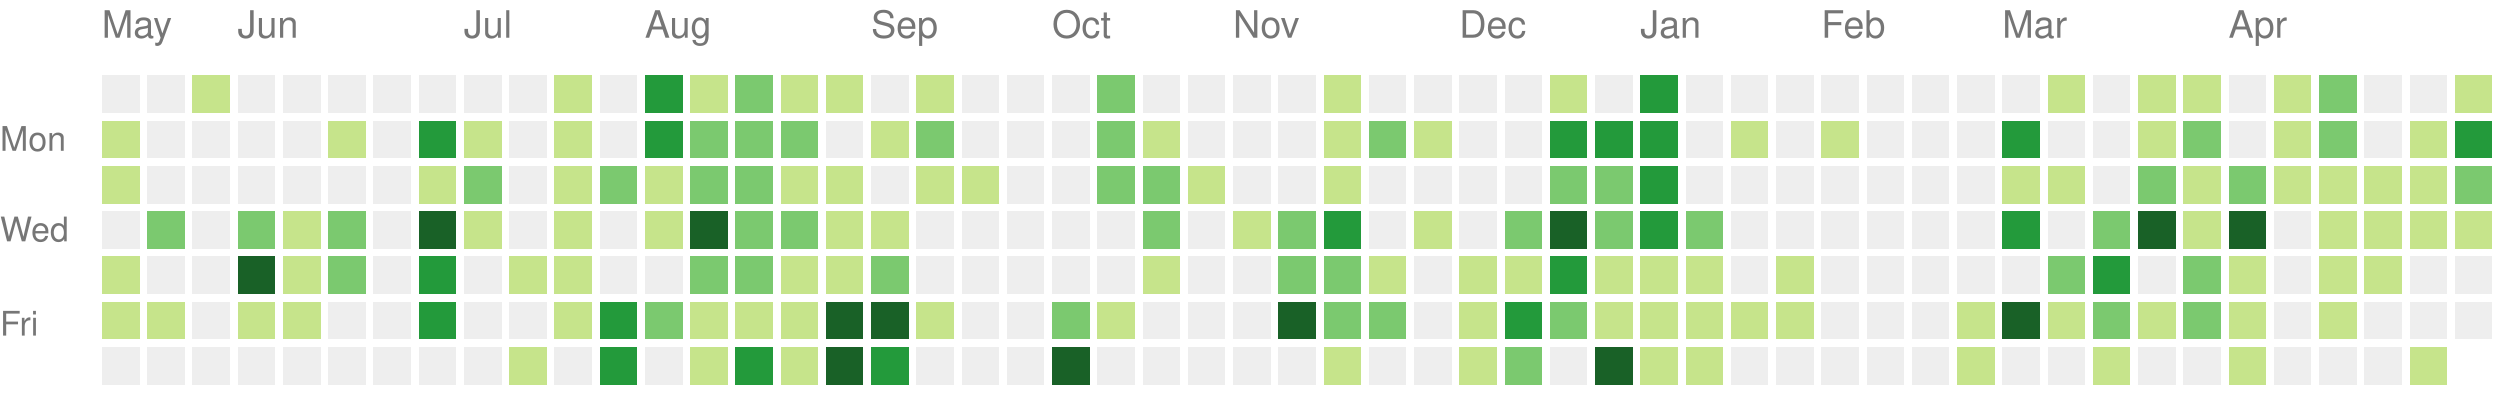
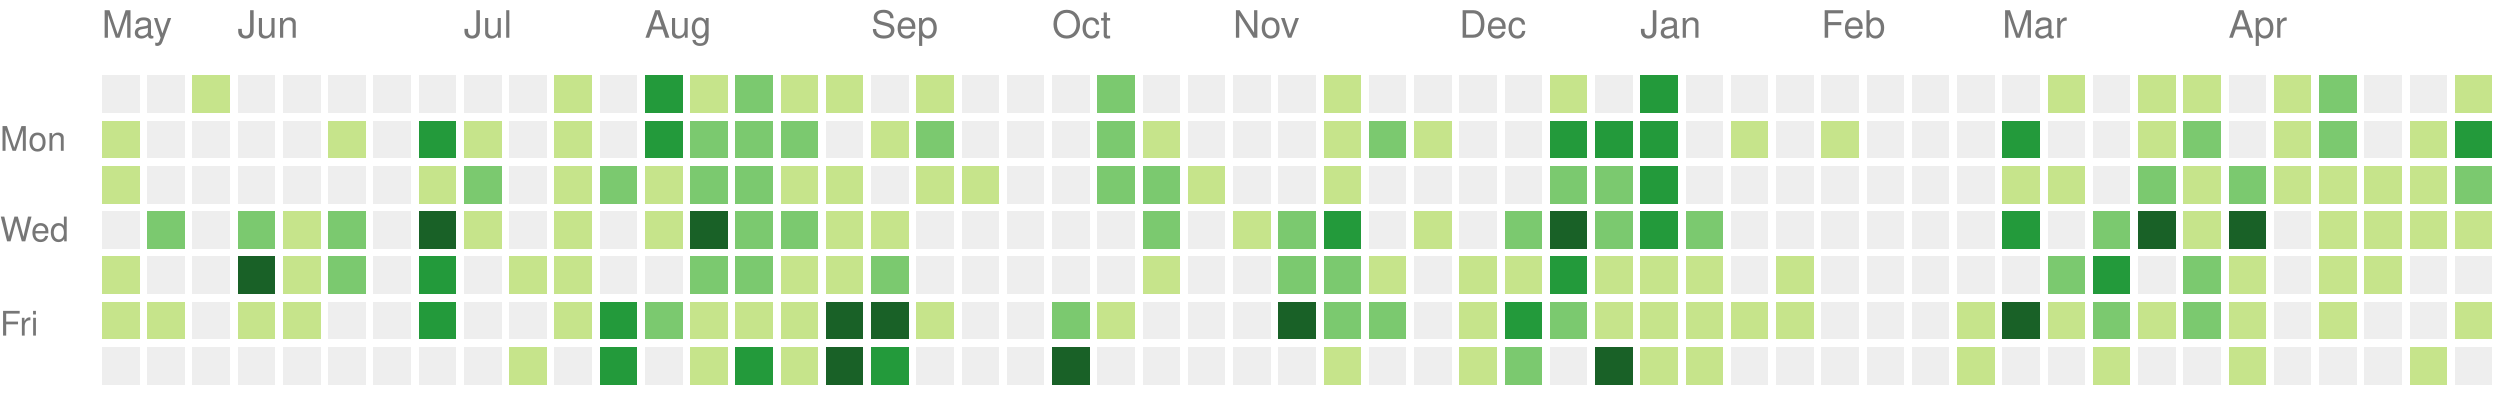
<svg xmlns="http://www.w3.org/2000/svg" version="1.1" width="663" height="104">
  <rect style="fill:#eeeeee;shape-rendering:crispedges;" data-score="0" data-date="2025-05-11" x="27" y="20" width="10" height="10" />
  <rect style="fill:#eeeeee;shape-rendering:crispedges;" data-score="0" data-date="2025-05-18" x="39" y="20" width="10" height="10" />
  <rect style="fill:#c6e48b;shape-rendering:crispedges;" data-score="1" data-date="2025-05-25" x="51" y="20" width="10" height="10" />
  <rect style="fill:#eeeeee;shape-rendering:crispedges;" data-score="0" data-date="2025-06-01" x="63" y="20" width="10" height="10" />
  <rect style="fill:#eeeeee;shape-rendering:crispedges;" data-score="0" data-date="2025-06-08" x="75" y="20" width="10" height="10" />
  <rect style="fill:#eeeeee;shape-rendering:crispedges;" data-score="0" data-date="2025-06-15" x="87" y="20" width="10" height="10" />
  <rect style="fill:#eeeeee;shape-rendering:crispedges;" data-score="0" data-date="2025-06-22" x="99" y="20" width="10" height="10" />
  <rect style="fill:#eeeeee;shape-rendering:crispedges;" data-score="0" data-date="2025-06-29" x="111" y="20" width="10" height="10" />
  <rect style="fill:#eeeeee;shape-rendering:crispedges;" data-score="0" data-date="2025-07-06" x="123" y="20" width="10" height="10" />
  <rect style="fill:#eeeeee;shape-rendering:crispedges;" data-score="0" data-date="2025-07-13" x="135" y="20" width="10" height="10" />
  <rect style="fill:#c6e48b;shape-rendering:crispedges;" data-score="1" data-date="2025-07-20" x="147" y="20" width="10" height="10" />
  <rect style="fill:#eeeeee;shape-rendering:crispedges;" data-score="0" data-date="2025-07-27" x="159" y="20" width="10" height="10" />
  <rect style="fill:#239a3b;shape-rendering:crispedges;" data-score="3" data-date="2025-08-03" x="171" y="20" width="10" height="10" />
  <rect style="fill:#c6e48b;shape-rendering:crispedges;" data-score="1" data-date="2025-08-10" x="183" y="20" width="10" height="10" />
  <rect style="fill:#7bc96f;shape-rendering:crispedges;" data-score="2" data-date="2025-08-17" x="195" y="20" width="10" height="10" />
  <rect style="fill:#c6e48b;shape-rendering:crispedges;" data-score="1" data-date="2025-08-24" x="207" y="20" width="10" height="10" />
  <rect style="fill:#c6e48b;shape-rendering:crispedges;" data-score="1" data-date="2025-08-31" x="219" y="20" width="10" height="10" />
  <rect style="fill:#eeeeee;shape-rendering:crispedges;" data-score="0" data-date="2025-09-07" x="231" y="20" width="10" height="10" />
  <rect style="fill:#c6e48b;shape-rendering:crispedges;" data-score="1" data-date="2025-09-14" x="243" y="20" width="10" height="10" />
  <rect style="fill:#eeeeee;shape-rendering:crispedges;" data-score="0" data-date="2025-09-21" x="255" y="20" width="10" height="10" />
  <rect style="fill:#eeeeee;shape-rendering:crispedges;" data-score="0" data-date="2025-09-28" x="267" y="20" width="10" height="10" />
  <rect style="fill:#eeeeee;shape-rendering:crispedges;" data-score="0" data-date="2025-10-05" x="279" y="20" width="10" height="10" />
  <rect style="fill:#7bc96f;shape-rendering:crispedges;" data-score="2" data-date="2025-10-12" x="291" y="20" width="10" height="10" />
  <rect style="fill:#eeeeee;shape-rendering:crispedges;" data-score="0" data-date="2025-10-19" x="303" y="20" width="10" height="10" />
  <rect style="fill:#eeeeee;shape-rendering:crispedges;" data-score="0" data-date="2025-10-26" x="315" y="20" width="10" height="10" />
  <rect style="fill:#eeeeee;shape-rendering:crispedges;" data-score="0" data-date="2025-11-02" x="327" y="20" width="10" height="10" />
  <rect style="fill:#eeeeee;shape-rendering:crispedges;" data-score="0" data-date="2025-11-09" x="339" y="20" width="10" height="10" />
  <rect style="fill:#c6e48b;shape-rendering:crispedges;" data-score="1" data-date="2025-11-16" x="351" y="20" width="10" height="10" />
  <rect style="fill:#eeeeee;shape-rendering:crispedges;" data-score="0" data-date="2025-11-23" x="363" y="20" width="10" height="10" />
  <rect style="fill:#eeeeee;shape-rendering:crispedges;" data-score="0" data-date="2025-11-30" x="375" y="20" width="10" height="10" />
  <rect style="fill:#eeeeee;shape-rendering:crispedges;" data-score="0" data-date="2025-12-07" x="387" y="20" width="10" height="10" />
  <rect style="fill:#eeeeee;shape-rendering:crispedges;" data-score="0" data-date="2025-12-14" x="399" y="20" width="10" height="10" />
  <rect style="fill:#c6e48b;shape-rendering:crispedges;" data-score="1" data-date="2025-12-21" x="411" y="20" width="10" height="10" />
  <rect style="fill:#eeeeee;shape-rendering:crispedges;" data-score="0" data-date="2025-12-28" x="423" y="20" width="10" height="10" />
  <rect style="fill:#239a3b;shape-rendering:crispedges;" data-score="3" data-date="2026-01-04" x="435" y="20" width="10" height="10" />
  <rect style="fill:#eeeeee;shape-rendering:crispedges;" data-score="0" data-date="2026-01-11" x="447" y="20" width="10" height="10" />
  <rect style="fill:#eeeeee;shape-rendering:crispedges;" data-score="0" data-date="2026-01-18" x="459" y="20" width="10" height="10" />
  <rect style="fill:#eeeeee;shape-rendering:crispedges;" data-score="0" data-date="2026-01-25" x="471" y="20" width="10" height="10" />
  <rect style="fill:#eeeeee;shape-rendering:crispedges;" data-score="0" data-date="2026-02-01" x="483" y="20" width="10" height="10" />
  <rect style="fill:#eeeeee;shape-rendering:crispedges;" data-score="0" data-date="2026-02-08" x="495" y="20" width="10" height="10" />
  <rect style="fill:#eeeeee;shape-rendering:crispedges;" data-score="0" data-date="2026-02-15" x="507" y="20" width="10" height="10" />
  <rect style="fill:#eeeeee;shape-rendering:crispedges;" data-score="0" data-date="2026-02-22" x="519" y="20" width="10" height="10" />
  <rect style="fill:#eeeeee;shape-rendering:crispedges;" data-score="0" data-date="2026-03-01" x="531" y="20" width="10" height="10" />
  <rect style="fill:#c6e48b;shape-rendering:crispedges;" data-score="1" data-date="2026-03-08" x="543" y="20" width="10" height="10" />
  <rect style="fill:#eeeeee;shape-rendering:crispedges;" data-score="0" data-date="2026-03-15" x="555" y="20" width="10" height="10" />
  <rect style="fill:#c6e48b;shape-rendering:crispedges;" data-score="1" data-date="2026-03-22" x="567" y="20" width="10" height="10" />
  <rect style="fill:#c6e48b;shape-rendering:crispedges;" data-score="1" data-date="2026-03-29" x="579" y="20" width="10" height="10" />
  <rect style="fill:#eeeeee;shape-rendering:crispedges;" data-score="0" data-date="2026-04-05" x="591" y="20" width="10" height="10" />
  <rect style="fill:#c6e48b;shape-rendering:crispedges;" data-score="1" data-date="2026-04-12" x="603" y="20" width="10" height="10" />
  <rect style="fill:#7bc96f;shape-rendering:crispedges;" data-score="2" data-date="2026-04-19" x="615" y="20" width="10" height="10" />
  <rect style="fill:#eeeeee;shape-rendering:crispedges;" data-score="0" data-date="2026-04-26" x="627" y="20" width="10" height="10" />
  <rect style="fill:#eeeeee;shape-rendering:crispedges;" data-score="0" data-date="2026-05-03" x="639" y="20" width="10" height="10" />
  <rect style="fill:#c6e48b;shape-rendering:crispedges;" data-score="1" data-date="2026-05-10" x="651" y="20" width="10" height="10" />
  <rect style="fill:#c6e48b;shape-rendering:crispedges;" data-score="1" data-date="2025-05-12" x="27" y="32" width="10" height="10" />
  <rect style="fill:#eeeeee;shape-rendering:crispedges;" data-score="0" data-date="2025-05-19" x="39" y="32" width="10" height="10" />
  <rect style="fill:#eeeeee;shape-rendering:crispedges;" data-score="0" data-date="2025-05-26" x="51" y="32" width="10" height="10" />
  <rect style="fill:#eeeeee;shape-rendering:crispedges;" data-score="0" data-date="2025-06-02" x="63" y="32" width="10" height="10" />
  <rect style="fill:#eeeeee;shape-rendering:crispedges;" data-score="0" data-date="2025-06-09" x="75" y="32" width="10" height="10" />
  <rect style="fill:#c6e48b;shape-rendering:crispedges;" data-score="1" data-date="2025-06-16" x="87" y="32" width="10" height="10" />
  <rect style="fill:#eeeeee;shape-rendering:crispedges;" data-score="0" data-date="2025-06-23" x="99" y="32" width="10" height="10" />
  <rect style="fill:#239a3b;shape-rendering:crispedges;" data-score="3" data-date="2025-06-30" x="111" y="32" width="10" height="10" />
  <rect style="fill:#c6e48b;shape-rendering:crispedges;" data-score="1" data-date="2025-07-07" x="123" y="32" width="10" height="10" />
  <rect style="fill:#eeeeee;shape-rendering:crispedges;" data-score="0" data-date="2025-07-14" x="135" y="32" width="10" height="10" />
  <rect style="fill:#c6e48b;shape-rendering:crispedges;" data-score="1" data-date="2025-07-21" x="147" y="32" width="10" height="10" />
  <rect style="fill:#eeeeee;shape-rendering:crispedges;" data-score="0" data-date="2025-07-28" x="159" y="32" width="10" height="10" />
  <rect style="fill:#239a3b;shape-rendering:crispedges;" data-score="3" data-date="2025-08-04" x="171" y="32" width="10" height="10" />
  <rect style="fill:#7bc96f;shape-rendering:crispedges;" data-score="2" data-date="2025-08-11" x="183" y="32" width="10" height="10" />
  <rect style="fill:#7bc96f;shape-rendering:crispedges;" data-score="2" data-date="2025-08-18" x="195" y="32" width="10" height="10" />
  <rect style="fill:#7bc96f;shape-rendering:crispedges;" data-score="2" data-date="2025-08-25" x="207" y="32" width="10" height="10" />
  <rect style="fill:#eeeeee;shape-rendering:crispedges;" data-score="0" data-date="2025-09-01" x="219" y="32" width="10" height="10" />
  <rect style="fill:#c6e48b;shape-rendering:crispedges;" data-score="1" data-date="2025-09-08" x="231" y="32" width="10" height="10" />
  <rect style="fill:#7bc96f;shape-rendering:crispedges;" data-score="2" data-date="2025-09-15" x="243" y="32" width="10" height="10" />
  <rect style="fill:#eeeeee;shape-rendering:crispedges;" data-score="0" data-date="2025-09-22" x="255" y="32" width="10" height="10" />
  <rect style="fill:#eeeeee;shape-rendering:crispedges;" data-score="0" data-date="2025-09-29" x="267" y="32" width="10" height="10" />
  <rect style="fill:#eeeeee;shape-rendering:crispedges;" data-score="0" data-date="2025-10-06" x="279" y="32" width="10" height="10" />
  <rect style="fill:#7bc96f;shape-rendering:crispedges;" data-score="2" data-date="2025-10-13" x="291" y="32" width="10" height="10" />
  <rect style="fill:#c6e48b;shape-rendering:crispedges;" data-score="1" data-date="2025-10-20" x="303" y="32" width="10" height="10" />
  <rect style="fill:#eeeeee;shape-rendering:crispedges;" data-score="0" data-date="2025-10-27" x="315" y="32" width="10" height="10" />
  <rect style="fill:#eeeeee;shape-rendering:crispedges;" data-score="0" data-date="2025-11-03" x="327" y="32" width="10" height="10" />
  <rect style="fill:#eeeeee;shape-rendering:crispedges;" data-score="0" data-date="2025-11-10" x="339" y="32" width="10" height="10" />
  <rect style="fill:#c6e48b;shape-rendering:crispedges;" data-score="1" data-date="2025-11-17" x="351" y="32" width="10" height="10" />
  <rect style="fill:#7bc96f;shape-rendering:crispedges;" data-score="2" data-date="2025-11-24" x="363" y="32" width="10" height="10" />
  <rect style="fill:#c6e48b;shape-rendering:crispedges;" data-score="1" data-date="2025-12-01" x="375" y="32" width="10" height="10" />
  <rect style="fill:#eeeeee;shape-rendering:crispedges;" data-score="0" data-date="2025-12-08" x="387" y="32" width="10" height="10" />
  <rect style="fill:#eeeeee;shape-rendering:crispedges;" data-score="0" data-date="2025-12-15" x="399" y="32" width="10" height="10" />
  <rect style="fill:#239a3b;shape-rendering:crispedges;" data-score="3" data-date="2025-12-22" x="411" y="32" width="10" height="10" />
  <rect style="fill:#239a3b;shape-rendering:crispedges;" data-score="3" data-date="2025-12-29" x="423" y="32" width="10" height="10" />
  <rect style="fill:#239a3b;shape-rendering:crispedges;" data-score="3" data-date="2026-01-05" x="435" y="32" width="10" height="10" />
  <rect style="fill:#eeeeee;shape-rendering:crispedges;" data-score="0" data-date="2026-01-12" x="447" y="32" width="10" height="10" />
  <rect style="fill:#c6e48b;shape-rendering:crispedges;" data-score="1" data-date="2026-01-19" x="459" y="32" width="10" height="10" />
  <rect style="fill:#eeeeee;shape-rendering:crispedges;" data-score="0" data-date="2026-01-26" x="471" y="32" width="10" height="10" />
  <rect style="fill:#c6e48b;shape-rendering:crispedges;" data-score="1" data-date="2026-02-02" x="483" y="32" width="10" height="10" />
  <rect style="fill:#eeeeee;shape-rendering:crispedges;" data-score="0" data-date="2026-02-09" x="495" y="32" width="10" height="10" />
  <rect style="fill:#eeeeee;shape-rendering:crispedges;" data-score="0" data-date="2026-02-16" x="507" y="32" width="10" height="10" />
  <rect style="fill:#eeeeee;shape-rendering:crispedges;" data-score="0" data-date="2026-02-23" x="519" y="32" width="10" height="10" />
  <rect style="fill:#239a3b;shape-rendering:crispedges;" data-score="3" data-date="2026-03-02" x="531" y="32" width="10" height="10" />
  <rect style="fill:#eeeeee;shape-rendering:crispedges;" data-score="0" data-date="2026-03-09" x="543" y="32" width="10" height="10" />
  <rect style="fill:#eeeeee;shape-rendering:crispedges;" data-score="0" data-date="2026-03-16" x="555" y="32" width="10" height="10" />
  <rect style="fill:#c6e48b;shape-rendering:crispedges;" data-score="1" data-date="2026-03-23" x="567" y="32" width="10" height="10" />
  <rect style="fill:#7bc96f;shape-rendering:crispedges;" data-score="2" data-date="2026-03-30" x="579" y="32" width="10" height="10" />
  <rect style="fill:#eeeeee;shape-rendering:crispedges;" data-score="0" data-date="2026-04-06" x="591" y="32" width="10" height="10" />
  <rect style="fill:#c6e48b;shape-rendering:crispedges;" data-score="1" data-date="2026-04-13" x="603" y="32" width="10" height="10" />
  <rect style="fill:#7bc96f;shape-rendering:crispedges;" data-score="2" data-date="2026-04-20" x="615" y="32" width="10" height="10" />
  <rect style="fill:#eeeeee;shape-rendering:crispedges;" data-score="0" data-date="2026-04-27" x="627" y="32" width="10" height="10" />
  <rect style="fill:#c6e48b;shape-rendering:crispedges;" data-score="1" data-date="2026-05-04" x="639" y="32" width="10" height="10" />
  <rect style="fill:#239a3b;shape-rendering:crispedges;" data-score="3" data-date="2026-05-11" x="651" y="32" width="10" height="10" />
  <rect style="fill:#c6e48b;shape-rendering:crispedges;" data-score="1" data-date="2025-05-13" x="27" y="44" width="10" height="10" />
  <rect style="fill:#eeeeee;shape-rendering:crispedges;" data-score="0" data-date="2025-05-20" x="39" y="44" width="10" height="10" />
  <rect style="fill:#eeeeee;shape-rendering:crispedges;" data-score="0" data-date="2025-05-27" x="51" y="44" width="10" height="10" />
  <rect style="fill:#eeeeee;shape-rendering:crispedges;" data-score="0" data-date="2025-06-03" x="63" y="44" width="10" height="10" />
  <rect style="fill:#eeeeee;shape-rendering:crispedges;" data-score="0" data-date="2025-06-10" x="75" y="44" width="10" height="10" />
  <rect style="fill:#eeeeee;shape-rendering:crispedges;" data-score="0" data-date="2025-06-17" x="87" y="44" width="10" height="10" />
  <rect style="fill:#eeeeee;shape-rendering:crispedges;" data-score="0" data-date="2025-06-24" x="99" y="44" width="10" height="10" />
  <rect style="fill:#c6e48b;shape-rendering:crispedges;" data-score="1" data-date="2025-07-01" x="111" y="44" width="10" height="10" />
  <rect style="fill:#7bc96f;shape-rendering:crispedges;" data-score="2" data-date="2025-07-08" x="123" y="44" width="10" height="10" />
  <rect style="fill:#eeeeee;shape-rendering:crispedges;" data-score="0" data-date="2025-07-15" x="135" y="44" width="10" height="10" />
  <rect style="fill:#c6e48b;shape-rendering:crispedges;" data-score="1" data-date="2025-07-22" x="147" y="44" width="10" height="10" />
  <rect style="fill:#7bc96f;shape-rendering:crispedges;" data-score="2" data-date="2025-07-29" x="159" y="44" width="10" height="10" />
  <rect style="fill:#c6e48b;shape-rendering:crispedges;" data-score="1" data-date="2025-08-05" x="171" y="44" width="10" height="10" />
  <rect style="fill:#7bc96f;shape-rendering:crispedges;" data-score="2" data-date="2025-08-12" x="183" y="44" width="10" height="10" />
  <rect style="fill:#7bc96f;shape-rendering:crispedges;" data-score="2" data-date="2025-08-19" x="195" y="44" width="10" height="10" />
  <rect style="fill:#c6e48b;shape-rendering:crispedges;" data-score="1" data-date="2025-08-26" x="207" y="44" width="10" height="10" />
  <rect style="fill:#c6e48b;shape-rendering:crispedges;" data-score="1" data-date="2025-09-02" x="219" y="44" width="10" height="10" />
  <rect style="fill:#eeeeee;shape-rendering:crispedges;" data-score="0" data-date="2025-09-09" x="231" y="44" width="10" height="10" />
  <rect style="fill:#c6e48b;shape-rendering:crispedges;" data-score="1" data-date="2025-09-16" x="243" y="44" width="10" height="10" />
  <rect style="fill:#c6e48b;shape-rendering:crispedges;" data-score="1" data-date="2025-09-23" x="255" y="44" width="10" height="10" />
  <rect style="fill:#eeeeee;shape-rendering:crispedges;" data-score="0" data-date="2025-09-30" x="267" y="44" width="10" height="10" />
  <rect style="fill:#eeeeee;shape-rendering:crispedges;" data-score="0" data-date="2025-10-07" x="279" y="44" width="10" height="10" />
  <rect style="fill:#7bc96f;shape-rendering:crispedges;" data-score="2" data-date="2025-10-14" x="291" y="44" width="10" height="10" />
  <rect style="fill:#7bc96f;shape-rendering:crispedges;" data-score="2" data-date="2025-10-21" x="303" y="44" width="10" height="10" />
  <rect style="fill:#c6e48b;shape-rendering:crispedges;" data-score="1" data-date="2025-10-28" x="315" y="44" width="10" height="10" />
  <rect style="fill:#eeeeee;shape-rendering:crispedges;" data-score="0" data-date="2025-11-04" x="327" y="44" width="10" height="10" />
  <rect style="fill:#eeeeee;shape-rendering:crispedges;" data-score="0" data-date="2025-11-11" x="339" y="44" width="10" height="10" />
  <rect style="fill:#c6e48b;shape-rendering:crispedges;" data-score="1" data-date="2025-11-18" x="351" y="44" width="10" height="10" />
  <rect style="fill:#eeeeee;shape-rendering:crispedges;" data-score="0" data-date="2025-11-25" x="363" y="44" width="10" height="10" />
  <rect style="fill:#eeeeee;shape-rendering:crispedges;" data-score="0" data-date="2025-12-02" x="375" y="44" width="10" height="10" />
  <rect style="fill:#eeeeee;shape-rendering:crispedges;" data-score="0" data-date="2025-12-09" x="387" y="44" width="10" height="10" />
  <rect style="fill:#eeeeee;shape-rendering:crispedges;" data-score="0" data-date="2025-12-16" x="399" y="44" width="10" height="10" />
  <rect style="fill:#7bc96f;shape-rendering:crispedges;" data-score="2" data-date="2025-12-23" x="411" y="44" width="10" height="10" />
  <rect style="fill:#7bc96f;shape-rendering:crispedges;" data-score="2" data-date="2025-12-30" x="423" y="44" width="10" height="10" />
  <rect style="fill:#239a3b;shape-rendering:crispedges;" data-score="3" data-date="2026-01-06" x="435" y="44" width="10" height="10" />
  <rect style="fill:#eeeeee;shape-rendering:crispedges;" data-score="0" data-date="2026-01-13" x="447" y="44" width="10" height="10" />
  <rect style="fill:#eeeeee;shape-rendering:crispedges;" data-score="0" data-date="2026-01-20" x="459" y="44" width="10" height="10" />
  <rect style="fill:#eeeeee;shape-rendering:crispedges;" data-score="0" data-date="2026-01-27" x="471" y="44" width="10" height="10" />
  <rect style="fill:#eeeeee;shape-rendering:crispedges;" data-score="0" data-date="2026-02-03" x="483" y="44" width="10" height="10" />
  <rect style="fill:#eeeeee;shape-rendering:crispedges;" data-score="0" data-date="2026-02-10" x="495" y="44" width="10" height="10" />
  <rect style="fill:#eeeeee;shape-rendering:crispedges;" data-score="0" data-date="2026-02-17" x="507" y="44" width="10" height="10" />
  <rect style="fill:#eeeeee;shape-rendering:crispedges;" data-score="0" data-date="2026-02-24" x="519" y="44" width="10" height="10" />
  <rect style="fill:#c6e48b;shape-rendering:crispedges;" data-score="1" data-date="2026-03-03" x="531" y="44" width="10" height="10" />
  <rect style="fill:#c6e48b;shape-rendering:crispedges;" data-score="1" data-date="2026-03-10" x="543" y="44" width="10" height="10" />
  <rect style="fill:#eeeeee;shape-rendering:crispedges;" data-score="0" data-date="2026-03-17" x="555" y="44" width="10" height="10" />
  <rect style="fill:#7bc96f;shape-rendering:crispedges;" data-score="2" data-date="2026-03-24" x="567" y="44" width="10" height="10" />
  <rect style="fill:#c6e48b;shape-rendering:crispedges;" data-score="1" data-date="2026-03-31" x="579" y="44" width="10" height="10" />
  <rect style="fill:#7bc96f;shape-rendering:crispedges;" data-score="2" data-date="2026-04-07" x="591" y="44" width="10" height="10" />
  <rect style="fill:#c6e48b;shape-rendering:crispedges;" data-score="1" data-date="2026-04-14" x="603" y="44" width="10" height="10" />
  <rect style="fill:#c6e48b;shape-rendering:crispedges;" data-score="1" data-date="2026-04-21" x="615" y="44" width="10" height="10" />
  <rect style="fill:#c6e48b;shape-rendering:crispedges;" data-score="1" data-date="2026-04-28" x="627" y="44" width="10" height="10" />
  <rect style="fill:#c6e48b;shape-rendering:crispedges;" data-score="1" data-date="2026-05-05" x="639" y="44" width="10" height="10" />
  <rect style="fill:#7bc96f;shape-rendering:crispedges;" data-score="2" data-date="2026-05-12" x="651" y="44" width="10" height="10" />
  <rect style="fill:#eeeeee;shape-rendering:crispedges;" data-score="0" data-date="2025-05-14" x="27" y="56" width="10" height="10" />
  <rect style="fill:#7bc96f;shape-rendering:crispedges;" data-score="2" data-date="2025-05-21" x="39" y="56" width="10" height="10" />
  <rect style="fill:#eeeeee;shape-rendering:crispedges;" data-score="0" data-date="2025-05-28" x="51" y="56" width="10" height="10" />
  <rect style="fill:#7bc96f;shape-rendering:crispedges;" data-score="2" data-date="2025-06-04" x="63" y="56" width="10" height="10" />
  <rect style="fill:#c6e48b;shape-rendering:crispedges;" data-score="1" data-date="2025-06-11" x="75" y="56" width="10" height="10" />
  <rect style="fill:#7bc96f;shape-rendering:crispedges;" data-score="2" data-date="2025-06-18" x="87" y="56" width="10" height="10" />
  <rect style="fill:#eeeeee;shape-rendering:crispedges;" data-score="0" data-date="2025-06-25" x="99" y="56" width="10" height="10" />
  <rect style="fill:#196127;shape-rendering:crispedges;" data-score="4" data-date="2025-07-02" x="111" y="56" width="10" height="10" />
  <rect style="fill:#c6e48b;shape-rendering:crispedges;" data-score="1" data-date="2025-07-09" x="123" y="56" width="10" height="10" />
  <rect style="fill:#eeeeee;shape-rendering:crispedges;" data-score="0" data-date="2025-07-16" x="135" y="56" width="10" height="10" />
  <rect style="fill:#c6e48b;shape-rendering:crispedges;" data-score="1" data-date="2025-07-23" x="147" y="56" width="10" height="10" />
  <rect style="fill:#eeeeee;shape-rendering:crispedges;" data-score="0" data-date="2025-07-30" x="159" y="56" width="10" height="10" />
  <rect style="fill:#c6e48b;shape-rendering:crispedges;" data-score="1" data-date="2025-08-06" x="171" y="56" width="10" height="10" />
  <rect style="fill:#196127;shape-rendering:crispedges;" data-score="4" data-date="2025-08-13" x="183" y="56" width="10" height="10" />
  <rect style="fill:#7bc96f;shape-rendering:crispedges;" data-score="2" data-date="2025-08-20" x="195" y="56" width="10" height="10" />
  <rect style="fill:#7bc96f;shape-rendering:crispedges;" data-score="2" data-date="2025-08-27" x="207" y="56" width="10" height="10" />
  <rect style="fill:#c6e48b;shape-rendering:crispedges;" data-score="1" data-date="2025-09-03" x="219" y="56" width="10" height="10" />
  <rect style="fill:#c6e48b;shape-rendering:crispedges;" data-score="1" data-date="2025-09-10" x="231" y="56" width="10" height="10" />
  <rect style="fill:#eeeeee;shape-rendering:crispedges;" data-score="0" data-date="2025-09-17" x="243" y="56" width="10" height="10" />
  <rect style="fill:#eeeeee;shape-rendering:crispedges;" data-score="0" data-date="2025-09-24" x="255" y="56" width="10" height="10" />
  <rect style="fill:#eeeeee;shape-rendering:crispedges;" data-score="0" data-date="2025-10-01" x="267" y="56" width="10" height="10" />
  <rect style="fill:#eeeeee;shape-rendering:crispedges;" data-score="0" data-date="2025-10-08" x="279" y="56" width="10" height="10" />
  <rect style="fill:#eeeeee;shape-rendering:crispedges;" data-score="0" data-date="2025-10-15" x="291" y="56" width="10" height="10" />
  <rect style="fill:#7bc96f;shape-rendering:crispedges;" data-score="2" data-date="2025-10-22" x="303" y="56" width="10" height="10" />
  <rect style="fill:#eeeeee;shape-rendering:crispedges;" data-score="0" data-date="2025-10-29" x="315" y="56" width="10" height="10" />
  <rect style="fill:#c6e48b;shape-rendering:crispedges;" data-score="1" data-date="2025-11-05" x="327" y="56" width="10" height="10" />
  <rect style="fill:#7bc96f;shape-rendering:crispedges;" data-score="2" data-date="2025-11-12" x="339" y="56" width="10" height="10" />
  <rect style="fill:#239a3b;shape-rendering:crispedges;" data-score="3" data-date="2025-11-19" x="351" y="56" width="10" height="10" />
  <rect style="fill:#eeeeee;shape-rendering:crispedges;" data-score="0" data-date="2025-11-26" x="363" y="56" width="10" height="10" />
  <rect style="fill:#c6e48b;shape-rendering:crispedges;" data-score="1" data-date="2025-12-03" x="375" y="56" width="10" height="10" />
  <rect style="fill:#eeeeee;shape-rendering:crispedges;" data-score="0" data-date="2025-12-10" x="387" y="56" width="10" height="10" />
  <rect style="fill:#7bc96f;shape-rendering:crispedges;" data-score="2" data-date="2025-12-17" x="399" y="56" width="10" height="10" />
  <rect style="fill:#196127;shape-rendering:crispedges;" data-score="4" data-date="2025-12-24" x="411" y="56" width="10" height="10" />
  <rect style="fill:#7bc96f;shape-rendering:crispedges;" data-score="2" data-date="2025-12-31" x="423" y="56" width="10" height="10" />
  <rect style="fill:#239a3b;shape-rendering:crispedges;" data-score="3" data-date="2026-01-07" x="435" y="56" width="10" height="10" />
  <rect style="fill:#7bc96f;shape-rendering:crispedges;" data-score="2" data-date="2026-01-14" x="447" y="56" width="10" height="10" />
  <rect style="fill:#eeeeee;shape-rendering:crispedges;" data-score="0" data-date="2026-01-21" x="459" y="56" width="10" height="10" />
  <rect style="fill:#eeeeee;shape-rendering:crispedges;" data-score="0" data-date="2026-01-28" x="471" y="56" width="10" height="10" />
  <rect style="fill:#eeeeee;shape-rendering:crispedges;" data-score="0" data-date="2026-02-04" x="483" y="56" width="10" height="10" />
  <rect style="fill:#eeeeee;shape-rendering:crispedges;" data-score="0" data-date="2026-02-11" x="495" y="56" width="10" height="10" />
  <rect style="fill:#eeeeee;shape-rendering:crispedges;" data-score="0" data-date="2026-02-18" x="507" y="56" width="10" height="10" />
  <rect style="fill:#eeeeee;shape-rendering:crispedges;" data-score="0" data-date="2026-02-25" x="519" y="56" width="10" height="10" />
  <rect style="fill:#239a3b;shape-rendering:crispedges;" data-score="3" data-date="2026-03-04" x="531" y="56" width="10" height="10" />
  <rect style="fill:#eeeeee;shape-rendering:crispedges;" data-score="0" data-date="2026-03-11" x="543" y="56" width="10" height="10" />
  <rect style="fill:#7bc96f;shape-rendering:crispedges;" data-score="2" data-date="2026-03-18" x="555" y="56" width="10" height="10" />
  <rect style="fill:#196127;shape-rendering:crispedges;" data-score="4" data-date="2026-03-25" x="567" y="56" width="10" height="10" />
  <rect style="fill:#c6e48b;shape-rendering:crispedges;" data-score="1" data-date="2026-04-01" x="579" y="56" width="10" height="10" />
  <rect style="fill:#196127;shape-rendering:crispedges;" data-score="4" data-date="2026-04-08" x="591" y="56" width="10" height="10" />
  <rect style="fill:#eeeeee;shape-rendering:crispedges;" data-score="0" data-date="2026-04-15" x="603" y="56" width="10" height="10" />
  <rect style="fill:#c6e48b;shape-rendering:crispedges;" data-score="1" data-date="2026-04-22" x="615" y="56" width="10" height="10" />
  <rect style="fill:#c6e48b;shape-rendering:crispedges;" data-score="1" data-date="2026-04-29" x="627" y="56" width="10" height="10" />
  <rect style="fill:#c6e48b;shape-rendering:crispedges;" data-score="1" data-date="2026-05-06" x="639" y="56" width="10" height="10" />
  <rect style="fill:#c6e48b;shape-rendering:crispedges;" data-score="1" data-date="2026-05-13" x="651" y="56" width="10" height="10" />
  <rect style="fill:#c6e48b;shape-rendering:crispedges;" data-score="1" data-date="2025-05-15" x="27" y="68" width="10" height="10" />
  <rect style="fill:#eeeeee;shape-rendering:crispedges;" data-score="0" data-date="2025-05-22" x="39" y="68" width="10" height="10" />
  <rect style="fill:#eeeeee;shape-rendering:crispedges;" data-score="0" data-date="2025-05-29" x="51" y="68" width="10" height="10" />
  <rect style="fill:#196127;shape-rendering:crispedges;" data-score="4" data-date="2025-06-05" x="63" y="68" width="10" height="10" />
  <rect style="fill:#c6e48b;shape-rendering:crispedges;" data-score="1" data-date="2025-06-12" x="75" y="68" width="10" height="10" />
  <rect style="fill:#7bc96f;shape-rendering:crispedges;" data-score="2" data-date="2025-06-19" x="87" y="68" width="10" height="10" />
  <rect style="fill:#eeeeee;shape-rendering:crispedges;" data-score="0" data-date="2025-06-26" x="99" y="68" width="10" height="10" />
  <rect style="fill:#239a3b;shape-rendering:crispedges;" data-score="3" data-date="2025-07-03" x="111" y="68" width="10" height="10" />
  <rect style="fill:#eeeeee;shape-rendering:crispedges;" data-score="0" data-date="2025-07-10" x="123" y="68" width="10" height="10" />
  <rect style="fill:#c6e48b;shape-rendering:crispedges;" data-score="1" data-date="2025-07-17" x="135" y="68" width="10" height="10" />
  <rect style="fill:#c6e48b;shape-rendering:crispedges;" data-score="1" data-date="2025-07-24" x="147" y="68" width="10" height="10" />
  <rect style="fill:#eeeeee;shape-rendering:crispedges;" data-score="0" data-date="2025-07-31" x="159" y="68" width="10" height="10" />
  <rect style="fill:#eeeeee;shape-rendering:crispedges;" data-score="0" data-date="2025-08-07" x="171" y="68" width="10" height="10" />
  <rect style="fill:#7bc96f;shape-rendering:crispedges;" data-score="2" data-date="2025-08-14" x="183" y="68" width="10" height="10" />
  <rect style="fill:#7bc96f;shape-rendering:crispedges;" data-score="2" data-date="2025-08-21" x="195" y="68" width="10" height="10" />
  <rect style="fill:#c6e48b;shape-rendering:crispedges;" data-score="1" data-date="2025-08-28" x="207" y="68" width="10" height="10" />
  <rect style="fill:#c6e48b;shape-rendering:crispedges;" data-score="1" data-date="2025-09-04" x="219" y="68" width="10" height="10" />
  <rect style="fill:#7bc96f;shape-rendering:crispedges;" data-score="2" data-date="2025-09-11" x="231" y="68" width="10" height="10" />
  <rect style="fill:#eeeeee;shape-rendering:crispedges;" data-score="0" data-date="2025-09-18" x="243" y="68" width="10" height="10" />
  <rect style="fill:#eeeeee;shape-rendering:crispedges;" data-score="0" data-date="2025-09-25" x="255" y="68" width="10" height="10" />
  <rect style="fill:#eeeeee;shape-rendering:crispedges;" data-score="0" data-date="2025-10-02" x="267" y="68" width="10" height="10" />
  <rect style="fill:#eeeeee;shape-rendering:crispedges;" data-score="0" data-date="2025-10-09" x="279" y="68" width="10" height="10" />
  <rect style="fill:#eeeeee;shape-rendering:crispedges;" data-score="0" data-date="2025-10-16" x="291" y="68" width="10" height="10" />
  <rect style="fill:#c6e48b;shape-rendering:crispedges;" data-score="1" data-date="2025-10-23" x="303" y="68" width="10" height="10" />
  <rect style="fill:#eeeeee;shape-rendering:crispedges;" data-score="0" data-date="2025-10-30" x="315" y="68" width="10" height="10" />
  <rect style="fill:#eeeeee;shape-rendering:crispedges;" data-score="0" data-date="2025-11-06" x="327" y="68" width="10" height="10" />
  <rect style="fill:#7bc96f;shape-rendering:crispedges;" data-score="2" data-date="2025-11-13" x="339" y="68" width="10" height="10" />
  <rect style="fill:#7bc96f;shape-rendering:crispedges;" data-score="2" data-date="2025-11-20" x="351" y="68" width="10" height="10" />
  <rect style="fill:#c6e48b;shape-rendering:crispedges;" data-score="1" data-date="2025-11-27" x="363" y="68" width="10" height="10" />
  <rect style="fill:#eeeeee;shape-rendering:crispedges;" data-score="0" data-date="2025-12-04" x="375" y="68" width="10" height="10" />
  <rect style="fill:#c6e48b;shape-rendering:crispedges;" data-score="1" data-date="2025-12-11" x="387" y="68" width="10" height="10" />
  <rect style="fill:#c6e48b;shape-rendering:crispedges;" data-score="1" data-date="2025-12-18" x="399" y="68" width="10" height="10" />
  <rect style="fill:#239a3b;shape-rendering:crispedges;" data-score="3" data-date="2025-12-25" x="411" y="68" width="10" height="10" />
  <rect style="fill:#c6e48b;shape-rendering:crispedges;" data-score="1" data-date="2026-01-01" x="423" y="68" width="10" height="10" />
  <rect style="fill:#c6e48b;shape-rendering:crispedges;" data-score="1" data-date="2026-01-08" x="435" y="68" width="10" height="10" />
  <rect style="fill:#c6e48b;shape-rendering:crispedges;" data-score="1" data-date="2026-01-15" x="447" y="68" width="10" height="10" />
  <rect style="fill:#eeeeee;shape-rendering:crispedges;" data-score="0" data-date="2026-01-22" x="459" y="68" width="10" height="10" />
  <rect style="fill:#c6e48b;shape-rendering:crispedges;" data-score="1" data-date="2026-01-29" x="471" y="68" width="10" height="10" />
  <rect style="fill:#eeeeee;shape-rendering:crispedges;" data-score="0" data-date="2026-02-05" x="483" y="68" width="10" height="10" />
  <rect style="fill:#eeeeee;shape-rendering:crispedges;" data-score="0" data-date="2026-02-12" x="495" y="68" width="10" height="10" />
  <rect style="fill:#eeeeee;shape-rendering:crispedges;" data-score="0" data-date="2026-02-19" x="507" y="68" width="10" height="10" />
  <rect style="fill:#eeeeee;shape-rendering:crispedges;" data-score="0" data-date="2026-02-26" x="519" y="68" width="10" height="10" />
  <rect style="fill:#eeeeee;shape-rendering:crispedges;" data-score="0" data-date="2026-03-05" x="531" y="68" width="10" height="10" />
  <rect style="fill:#7bc96f;shape-rendering:crispedges;" data-score="2" data-date="2026-03-12" x="543" y="68" width="10" height="10" />
  <rect style="fill:#239a3b;shape-rendering:crispedges;" data-score="3" data-date="2026-03-19" x="555" y="68" width="10" height="10" />
  <rect style="fill:#eeeeee;shape-rendering:crispedges;" data-score="0" data-date="2026-03-26" x="567" y="68" width="10" height="10" />
  <rect style="fill:#7bc96f;shape-rendering:crispedges;" data-score="2" data-date="2026-04-02" x="579" y="68" width="10" height="10" />
  <rect style="fill:#c6e48b;shape-rendering:crispedges;" data-score="1" data-date="2026-04-09" x="591" y="68" width="10" height="10" />
  <rect style="fill:#eeeeee;shape-rendering:crispedges;" data-score="0" data-date="2026-04-16" x="603" y="68" width="10" height="10" />
  <rect style="fill:#c6e48b;shape-rendering:crispedges;" data-score="1" data-date="2026-04-23" x="615" y="68" width="10" height="10" />
  <rect style="fill:#c6e48b;shape-rendering:crispedges;" data-score="1" data-date="2026-04-30" x="627" y="68" width="10" height="10" />
  <rect style="fill:#eeeeee;shape-rendering:crispedges;" data-score="0" data-date="2026-05-07" x="639" y="68" width="10" height="10" />
  <rect style="fill:#eeeeee;shape-rendering:crispedges;" data-score="0" data-date="2026-05-14" x="651" y="68" width="10" height="10" />
  <rect style="fill:#c6e48b;shape-rendering:crispedges;" data-score="1" data-date="2025-05-16" x="27" y="80" width="10" height="10" />
  <rect style="fill:#c6e48b;shape-rendering:crispedges;" data-score="1" data-date="2025-05-23" x="39" y="80" width="10" height="10" />
  <rect style="fill:#eeeeee;shape-rendering:crispedges;" data-score="0" data-date="2025-05-30" x="51" y="80" width="10" height="10" />
  <rect style="fill:#c6e48b;shape-rendering:crispedges;" data-score="1" data-date="2025-06-06" x="63" y="80" width="10" height="10" />
  <rect style="fill:#c6e48b;shape-rendering:crispedges;" data-score="1" data-date="2025-06-13" x="75" y="80" width="10" height="10" />
  <rect style="fill:#eeeeee;shape-rendering:crispedges;" data-score="0" data-date="2025-06-20" x="87" y="80" width="10" height="10" />
  <rect style="fill:#eeeeee;shape-rendering:crispedges;" data-score="0" data-date="2025-06-27" x="99" y="80" width="10" height="10" />
  <rect style="fill:#239a3b;shape-rendering:crispedges;" data-score="3" data-date="2025-07-04" x="111" y="80" width="10" height="10" />
  <rect style="fill:#eeeeee;shape-rendering:crispedges;" data-score="0" data-date="2025-07-11" x="123" y="80" width="10" height="10" />
  <rect style="fill:#eeeeee;shape-rendering:crispedges;" data-score="0" data-date="2025-07-18" x="135" y="80" width="10" height="10" />
  <rect style="fill:#c6e48b;shape-rendering:crispedges;" data-score="1" data-date="2025-07-25" x="147" y="80" width="10" height="10" />
  <rect style="fill:#239a3b;shape-rendering:crispedges;" data-score="3" data-date="2025-08-01" x="159" y="80" width="10" height="10" />
  <rect style="fill:#7bc96f;shape-rendering:crispedges;" data-score="2" data-date="2025-08-08" x="171" y="80" width="10" height="10" />
  <rect style="fill:#c6e48b;shape-rendering:crispedges;" data-score="1" data-date="2025-08-15" x="183" y="80" width="10" height="10" />
  <rect style="fill:#c6e48b;shape-rendering:crispedges;" data-score="1" data-date="2025-08-22" x="195" y="80" width="10" height="10" />
  <rect style="fill:#c6e48b;shape-rendering:crispedges;" data-score="1" data-date="2025-08-29" x="207" y="80" width="10" height="10" />
  <rect style="fill:#196127;shape-rendering:crispedges;" data-score="4" data-date="2025-09-05" x="219" y="80" width="10" height="10" />
  <rect style="fill:#196127;shape-rendering:crispedges;" data-score="4" data-date="2025-09-12" x="231" y="80" width="10" height="10" />
  <rect style="fill:#c6e48b;shape-rendering:crispedges;" data-score="1" data-date="2025-09-19" x="243" y="80" width="10" height="10" />
  <rect style="fill:#eeeeee;shape-rendering:crispedges;" data-score="0" data-date="2025-09-26" x="255" y="80" width="10" height="10" />
  <rect style="fill:#eeeeee;shape-rendering:crispedges;" data-score="0" data-date="2025-10-03" x="267" y="80" width="10" height="10" />
  <rect style="fill:#7bc96f;shape-rendering:crispedges;" data-score="2" data-date="2025-10-10" x="279" y="80" width="10" height="10" />
  <rect style="fill:#c6e48b;shape-rendering:crispedges;" data-score="1" data-date="2025-10-17" x="291" y="80" width="10" height="10" />
  <rect style="fill:#eeeeee;shape-rendering:crispedges;" data-score="0" data-date="2025-10-24" x="303" y="80" width="10" height="10" />
  <rect style="fill:#eeeeee;shape-rendering:crispedges;" data-score="0" data-date="2025-10-31" x="315" y="80" width="10" height="10" />
  <rect style="fill:#eeeeee;shape-rendering:crispedges;" data-score="0" data-date="2025-11-07" x="327" y="80" width="10" height="10" />
  <rect style="fill:#196127;shape-rendering:crispedges;" data-score="4" data-date="2025-11-14" x="339" y="80" width="10" height="10" />
  <rect style="fill:#7bc96f;shape-rendering:crispedges;" data-score="2" data-date="2025-11-21" x="351" y="80" width="10" height="10" />
  <rect style="fill:#7bc96f;shape-rendering:crispedges;" data-score="2" data-date="2025-11-28" x="363" y="80" width="10" height="10" />
  <rect style="fill:#eeeeee;shape-rendering:crispedges;" data-score="0" data-date="2025-12-05" x="375" y="80" width="10" height="10" />
  <rect style="fill:#c6e48b;shape-rendering:crispedges;" data-score="1" data-date="2025-12-12" x="387" y="80" width="10" height="10" />
  <rect style="fill:#239a3b;shape-rendering:crispedges;" data-score="3" data-date="2025-12-19" x="399" y="80" width="10" height="10" />
  <rect style="fill:#7bc96f;shape-rendering:crispedges;" data-score="2" data-date="2025-12-26" x="411" y="80" width="10" height="10" />
  <rect style="fill:#c6e48b;shape-rendering:crispedges;" data-score="1" data-date="2026-01-02" x="423" y="80" width="10" height="10" />
  <rect style="fill:#c6e48b;shape-rendering:crispedges;" data-score="1" data-date="2026-01-09" x="435" y="80" width="10" height="10" />
  <rect style="fill:#c6e48b;shape-rendering:crispedges;" data-score="1" data-date="2026-01-16" x="447" y="80" width="10" height="10" />
  <rect style="fill:#c6e48b;shape-rendering:crispedges;" data-score="1" data-date="2026-01-23" x="459" y="80" width="10" height="10" />
  <rect style="fill:#c6e48b;shape-rendering:crispedges;" data-score="1" data-date="2026-01-30" x="471" y="80" width="10" height="10" />
  <rect style="fill:#eeeeee;shape-rendering:crispedges;" data-score="0" data-date="2026-02-06" x="483" y="80" width="10" height="10" />
  <rect style="fill:#eeeeee;shape-rendering:crispedges;" data-score="0" data-date="2026-02-13" x="495" y="80" width="10" height="10" />
  <rect style="fill:#eeeeee;shape-rendering:crispedges;" data-score="0" data-date="2026-02-20" x="507" y="80" width="10" height="10" />
  <rect style="fill:#c6e48b;shape-rendering:crispedges;" data-score="1" data-date="2026-02-27" x="519" y="80" width="10" height="10" />
  <rect style="fill:#196127;shape-rendering:crispedges;" data-score="4" data-date="2026-03-06" x="531" y="80" width="10" height="10" />
  <rect style="fill:#c6e48b;shape-rendering:crispedges;" data-score="1" data-date="2026-03-13" x="543" y="80" width="10" height="10" />
  <rect style="fill:#7bc96f;shape-rendering:crispedges;" data-score="2" data-date="2026-03-20" x="555" y="80" width="10" height="10" />
  <rect style="fill:#c6e48b;shape-rendering:crispedges;" data-score="1" data-date="2026-03-27" x="567" y="80" width="10" height="10" />
  <rect style="fill:#7bc96f;shape-rendering:crispedges;" data-score="2" data-date="2026-04-03" x="579" y="80" width="10" height="10" />
  <rect style="fill:#c6e48b;shape-rendering:crispedges;" data-score="1" data-date="2026-04-10" x="591" y="80" width="10" height="10" />
  <rect style="fill:#eeeeee;shape-rendering:crispedges;" data-score="0" data-date="2026-04-17" x="603" y="80" width="10" height="10" />
  <rect style="fill:#c6e48b;shape-rendering:crispedges;" data-score="1" data-date="2026-04-24" x="615" y="80" width="10" height="10" />
  <rect style="fill:#eeeeee;shape-rendering:crispedges;" data-score="0" data-date="2026-05-01" x="627" y="80" width="10" height="10" />
  <rect style="fill:#eeeeee;shape-rendering:crispedges;" data-score="0" data-date="2026-05-08" x="639" y="80" width="10" height="10" />
-   <rect style="fill:#eeeeee;shape-rendering:crispedges;" data-score="0" data-date="2026-05-15" x="651" y="80" width="10" height="10" />
+   <rect style="fill:#c6e48b;shape-rendering:crispedges;" data-score="1" data-date="2026-05-15" x="651" y="80" width="10" height="10" />
  <rect style="fill:#eeeeee;shape-rendering:crispedges;" data-score="0" data-date="2025-05-17" x="27" y="92" width="10" height="10" />
  <rect style="fill:#eeeeee;shape-rendering:crispedges;" data-score="0" data-date="2025-05-24" x="39" y="92" width="10" height="10" />
  <rect style="fill:#eeeeee;shape-rendering:crispedges;" data-score="0" data-date="2025-05-31" x="51" y="92" width="10" height="10" />
  <rect style="fill:#eeeeee;shape-rendering:crispedges;" data-score="0" data-date="2025-06-07" x="63" y="92" width="10" height="10" />
  <rect style="fill:#eeeeee;shape-rendering:crispedges;" data-score="0" data-date="2025-06-14" x="75" y="92" width="10" height="10" />
  <rect style="fill:#eeeeee;shape-rendering:crispedges;" data-score="0" data-date="2025-06-21" x="87" y="92" width="10" height="10" />
  <rect style="fill:#eeeeee;shape-rendering:crispedges;" data-score="0" data-date="2025-06-28" x="99" y="92" width="10" height="10" />
  <rect style="fill:#eeeeee;shape-rendering:crispedges;" data-score="0" data-date="2025-07-05" x="111" y="92" width="10" height="10" />
  <rect style="fill:#eeeeee;shape-rendering:crispedges;" data-score="0" data-date="2025-07-12" x="123" y="92" width="10" height="10" />
  <rect style="fill:#c6e48b;shape-rendering:crispedges;" data-score="1" data-date="2025-07-19" x="135" y="92" width="10" height="10" />
  <rect style="fill:#eeeeee;shape-rendering:crispedges;" data-score="0" data-date="2025-07-26" x="147" y="92" width="10" height="10" />
  <rect style="fill:#239a3b;shape-rendering:crispedges;" data-score="3" data-date="2025-08-02" x="159" y="92" width="10" height="10" />
  <rect style="fill:#eeeeee;shape-rendering:crispedges;" data-score="0" data-date="2025-08-09" x="171" y="92" width="10" height="10" />
  <rect style="fill:#c6e48b;shape-rendering:crispedges;" data-score="1" data-date="2025-08-16" x="183" y="92" width="10" height="10" />
  <rect style="fill:#239a3b;shape-rendering:crispedges;" data-score="3" data-date="2025-08-23" x="195" y="92" width="10" height="10" />
  <rect style="fill:#c6e48b;shape-rendering:crispedges;" data-score="1" data-date="2025-08-30" x="207" y="92" width="10" height="10" />
  <rect style="fill:#196127;shape-rendering:crispedges;" data-score="4" data-date="2025-09-06" x="219" y="92" width="10" height="10" />
  <rect style="fill:#239a3b;shape-rendering:crispedges;" data-score="3" data-date="2025-09-13" x="231" y="92" width="10" height="10" />
  <rect style="fill:#eeeeee;shape-rendering:crispedges;" data-score="0" data-date="2025-09-20" x="243" y="92" width="10" height="10" />
  <rect style="fill:#eeeeee;shape-rendering:crispedges;" data-score="0" data-date="2025-09-27" x="255" y="92" width="10" height="10" />
  <rect style="fill:#eeeeee;shape-rendering:crispedges;" data-score="0" data-date="2025-10-04" x="267" y="92" width="10" height="10" />
  <rect style="fill:#196127;shape-rendering:crispedges;" data-score="4" data-date="2025-10-11" x="279" y="92" width="10" height="10" />
  <rect style="fill:#eeeeee;shape-rendering:crispedges;" data-score="0" data-date="2025-10-18" x="291" y="92" width="10" height="10" />
  <rect style="fill:#eeeeee;shape-rendering:crispedges;" data-score="0" data-date="2025-10-25" x="303" y="92" width="10" height="10" />
  <rect style="fill:#eeeeee;shape-rendering:crispedges;" data-score="0" data-date="2025-11-01" x="315" y="92" width="10" height="10" />
  <rect style="fill:#eeeeee;shape-rendering:crispedges;" data-score="0" data-date="2025-11-08" x="327" y="92" width="10" height="10" />
  <rect style="fill:#eeeeee;shape-rendering:crispedges;" data-score="0" data-date="2025-11-15" x="339" y="92" width="10" height="10" />
  <rect style="fill:#c6e48b;shape-rendering:crispedges;" data-score="1" data-date="2025-11-22" x="351" y="92" width="10" height="10" />
  <rect style="fill:#eeeeee;shape-rendering:crispedges;" data-score="0" data-date="2025-11-29" x="363" y="92" width="10" height="10" />
  <rect style="fill:#eeeeee;shape-rendering:crispedges;" data-score="0" data-date="2025-12-06" x="375" y="92" width="10" height="10" />
  <rect style="fill:#c6e48b;shape-rendering:crispedges;" data-score="1" data-date="2025-12-13" x="387" y="92" width="10" height="10" />
  <rect style="fill:#7bc96f;shape-rendering:crispedges;" data-score="2" data-date="2025-12-20" x="399" y="92" width="10" height="10" />
  <rect style="fill:#eeeeee;shape-rendering:crispedges;" data-score="0" data-date="2025-12-27" x="411" y="92" width="10" height="10" />
  <rect style="fill:#196127;shape-rendering:crispedges;" data-score="4" data-date="2026-01-03" x="423" y="92" width="10" height="10" />
  <rect style="fill:#c6e48b;shape-rendering:crispedges;" data-score="1" data-date="2026-01-10" x="435" y="92" width="10" height="10" />
  <rect style="fill:#c6e48b;shape-rendering:crispedges;" data-score="1" data-date="2026-01-17" x="447" y="92" width="10" height="10" />
  <rect style="fill:#eeeeee;shape-rendering:crispedges;" data-score="0" data-date="2026-01-24" x="459" y="92" width="10" height="10" />
  <rect style="fill:#eeeeee;shape-rendering:crispedges;" data-score="0" data-date="2026-01-31" x="471" y="92" width="10" height="10" />
  <rect style="fill:#eeeeee;shape-rendering:crispedges;" data-score="0" data-date="2026-02-07" x="483" y="92" width="10" height="10" />
  <rect style="fill:#eeeeee;shape-rendering:crispedges;" data-score="0" data-date="2026-02-14" x="495" y="92" width="10" height="10" />
  <rect style="fill:#eeeeee;shape-rendering:crispedges;" data-score="0" data-date="2026-02-21" x="507" y="92" width="10" height="10" />
  <rect style="fill:#c6e48b;shape-rendering:crispedges;" data-score="1" data-date="2026-02-28" x="519" y="92" width="10" height="10" />
  <rect style="fill:#eeeeee;shape-rendering:crispedges;" data-score="0" data-date="2026-03-07" x="531" y="92" width="10" height="10" />
  <rect style="fill:#eeeeee;shape-rendering:crispedges;" data-score="0" data-date="2026-03-14" x="543" y="92" width="10" height="10" />
  <rect style="fill:#c6e48b;shape-rendering:crispedges;" data-score="1" data-date="2026-03-21" x="555" y="92" width="10" height="10" />
  <rect style="fill:#eeeeee;shape-rendering:crispedges;" data-score="0" data-date="2026-03-28" x="567" y="92" width="10" height="10" />
  <rect style="fill:#eeeeee;shape-rendering:crispedges;" data-score="0" data-date="2026-04-04" x="579" y="92" width="10" height="10" />
  <rect style="fill:#c6e48b;shape-rendering:crispedges;" data-score="1" data-date="2026-04-11" x="591" y="92" width="10" height="10" />
  <rect style="fill:#eeeeee;shape-rendering:crispedges;" data-score="0" data-date="2026-04-18" x="603" y="92" width="10" height="10" />
  <rect style="fill:#eeeeee;shape-rendering:crispedges;" data-score="0" data-date="2026-04-25" x="615" y="92" width="10" height="10" />
  <rect style="fill:#eeeeee;shape-rendering:crispedges;" data-score="0" data-date="2026-05-02" x="627" y="92" width="10" height="10" />
  <rect style="fill:#c6e48b;shape-rendering:crispedges;" data-score="1" data-date="2026-05-09" x="639" y="92" width="10" height="10" />
+   <rect style="fill:#eeeeee;shape-rendering:crispedges;" data-score="0" data-date="2026-05-16" x="651" y="92" width="10" height="10" />
  <text style="fill:#767676;text-anchor:start;text-align:center;font-family:-apple-system, BlinkMacSystemFont, 'Segoe UI', Helvetica, Arial, sans-serif, 'Apple Color Emoji', 'Segoe UI Emoji', 'Segoe UI Symbol';white-space:nowrap;font-size:9px;display:none;" x="0" y="28">Sun</text>
  <text style="fill:#767676;text-anchor:start;text-align:center;font-family:-apple-system, BlinkMacSystemFont, 'Segoe UI', Helvetica, Arial, sans-serif, 'Apple Color Emoji', 'Segoe UI Emoji', 'Segoe UI Symbol';white-space:nowrap;font-size:9px;" x="0" y="40">Mon</text>
  <text style="fill:#767676;text-anchor:start;text-align:center;font-family:-apple-system, BlinkMacSystemFont, 'Segoe UI', Helvetica, Arial, sans-serif, 'Apple Color Emoji', 'Segoe UI Emoji', 'Segoe UI Symbol';white-space:nowrap;font-size:9px;display:none;" x="0" y="52">Tue</text>
  <text style="fill:#767676;text-anchor:start;text-align:center;font-family:-apple-system, BlinkMacSystemFont, 'Segoe UI', Helvetica, Arial, sans-serif, 'Apple Color Emoji', 'Segoe UI Emoji', 'Segoe UI Symbol';white-space:nowrap;font-size:9px;" x="0" y="64">Wed</text>
  <text style="fill:#767676;text-anchor:start;text-align:center;font-family:-apple-system, BlinkMacSystemFont, 'Segoe UI', Helvetica, Arial, sans-serif, 'Apple Color Emoji', 'Segoe UI Emoji', 'Segoe UI Symbol';white-space:nowrap;font-size:9px;display:none;" x="0" y="77">Thu</text>
  <text style="fill:#767676;text-anchor:start;text-align:center;font-family:-apple-system, BlinkMacSystemFont, 'Segoe UI', Helvetica, Arial, sans-serif, 'Apple Color Emoji', 'Segoe UI Emoji', 'Segoe UI Symbol';white-space:nowrap;font-size:9px;" x="0" y="89">Fri</text>
  <text style="fill:#767676;text-anchor:start;text-align:center;font-family:-apple-system, BlinkMacSystemFont, 'Segoe UI', Helvetica, Arial, sans-serif, 'Apple Color Emoji', 'Segoe UI Emoji', 'Segoe UI Symbol';white-space:nowrap;font-size:9px;display:none;" x="0" y="101">Sat</text>
  <text style="fill:#767676;text-anchor:start;text-align:center;font-family:-apple-system, BlinkMacSystemFont, 'Segoe UI', Helvetica, Arial, sans-serif, 'Apple Color Emoji', 'Segoe UI Emoji', 'Segoe UI Symbol';white-space:nowrap;font-size:10px;" x="27" y="10">May</text>
  <text style="fill:#767676;text-anchor:start;text-align:center;font-family:-apple-system, BlinkMacSystemFont, 'Segoe UI', Helvetica, Arial, sans-serif, 'Apple Color Emoji', 'Segoe UI Emoji', 'Segoe UI Symbol';white-space:nowrap;font-size:10px;" x="63" y="10">Jun</text>
  <text style="fill:#767676;text-anchor:start;text-align:center;font-family:-apple-system, BlinkMacSystemFont, 'Segoe UI', Helvetica, Arial, sans-serif, 'Apple Color Emoji', 'Segoe UI Emoji', 'Segoe UI Symbol';white-space:nowrap;font-size:10px;" x="123" y="10">Jul</text>
  <text style="fill:#767676;text-anchor:start;text-align:center;font-family:-apple-system, BlinkMacSystemFont, 'Segoe UI', Helvetica, Arial, sans-serif, 'Apple Color Emoji', 'Segoe UI Emoji', 'Segoe UI Symbol';white-space:nowrap;font-size:10px;" x="171" y="10">Aug</text>
  <text style="fill:#767676;text-anchor:start;text-align:center;font-family:-apple-system, BlinkMacSystemFont, 'Segoe UI', Helvetica, Arial, sans-serif, 'Apple Color Emoji', 'Segoe UI Emoji', 'Segoe UI Symbol';white-space:nowrap;font-size:10px;" x="231" y="10">Sep</text>
  <text style="fill:#767676;text-anchor:start;text-align:center;font-family:-apple-system, BlinkMacSystemFont, 'Segoe UI', Helvetica, Arial, sans-serif, 'Apple Color Emoji', 'Segoe UI Emoji', 'Segoe UI Symbol';white-space:nowrap;font-size:10px;" x="279" y="10">Oct</text>
  <text style="fill:#767676;text-anchor:start;text-align:center;font-family:-apple-system, BlinkMacSystemFont, 'Segoe UI', Helvetica, Arial, sans-serif, 'Apple Color Emoji', 'Segoe UI Emoji', 'Segoe UI Symbol';white-space:nowrap;font-size:10px;" x="327" y="10">Nov</text>
  <text style="fill:#767676;text-anchor:start;text-align:center;font-family:-apple-system, BlinkMacSystemFont, 'Segoe UI', Helvetica, Arial, sans-serif, 'Apple Color Emoji', 'Segoe UI Emoji', 'Segoe UI Symbol';white-space:nowrap;font-size:10px;" x="387" y="10">Dec</text>
  <text style="fill:#767676;text-anchor:start;text-align:center;font-family:-apple-system, BlinkMacSystemFont, 'Segoe UI', Helvetica, Arial, sans-serif, 'Apple Color Emoji', 'Segoe UI Emoji', 'Segoe UI Symbol';white-space:nowrap;font-size:10px;" x="435" y="10">Jan</text>
  <text style="fill:#767676;text-anchor:start;text-align:center;font-family:-apple-system, BlinkMacSystemFont, 'Segoe UI', Helvetica, Arial, sans-serif, 'Apple Color Emoji', 'Segoe UI Emoji', 'Segoe UI Symbol';white-space:nowrap;font-size:10px;" x="483" y="10">Feb</text>
  <text style="fill:#767676;text-anchor:start;text-align:center;font-family:-apple-system, BlinkMacSystemFont, 'Segoe UI', Helvetica, Arial, sans-serif, 'Apple Color Emoji', 'Segoe UI Emoji', 'Segoe UI Symbol';white-space:nowrap;font-size:10px;" x="531" y="10">Mar</text>
  <text style="fill:#767676;text-anchor:start;text-align:center;font-family:-apple-system, BlinkMacSystemFont, 'Segoe UI', Helvetica, Arial, sans-serif, 'Apple Color Emoji', 'Segoe UI Emoji', 'Segoe UI Symbol';white-space:nowrap;font-size:10px;" x="591" y="10">Apr</text>
</svg>
